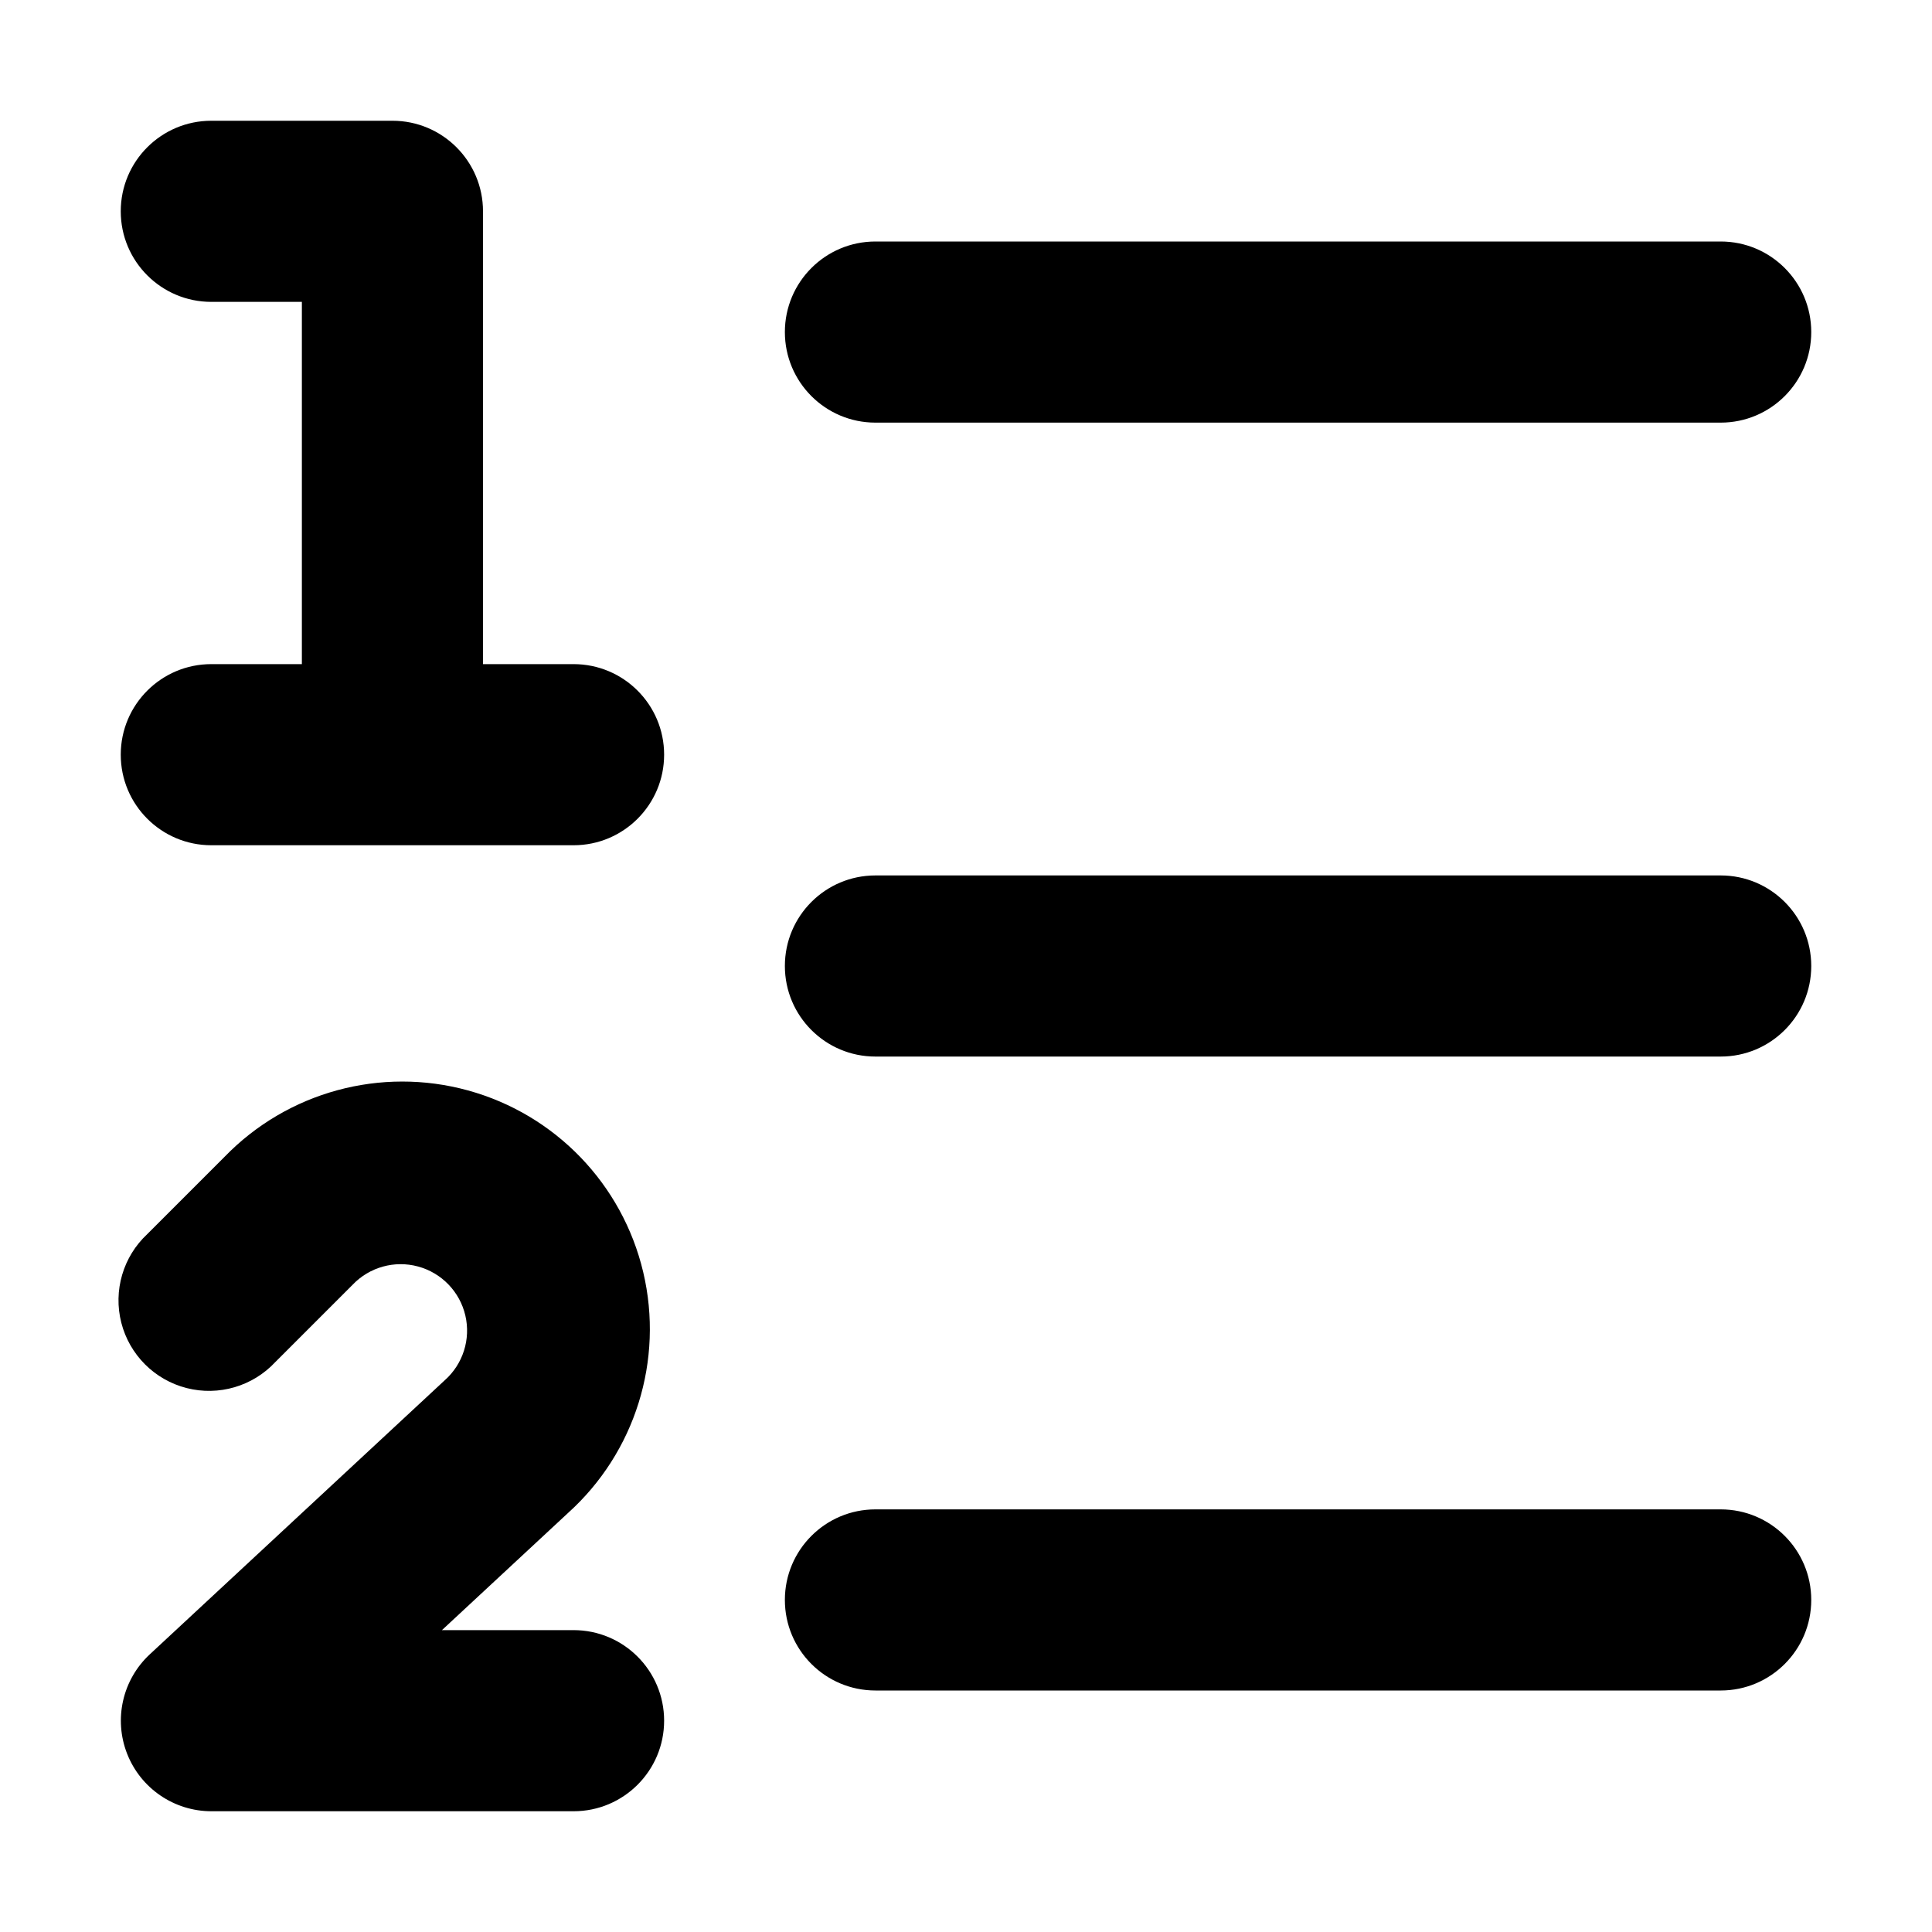
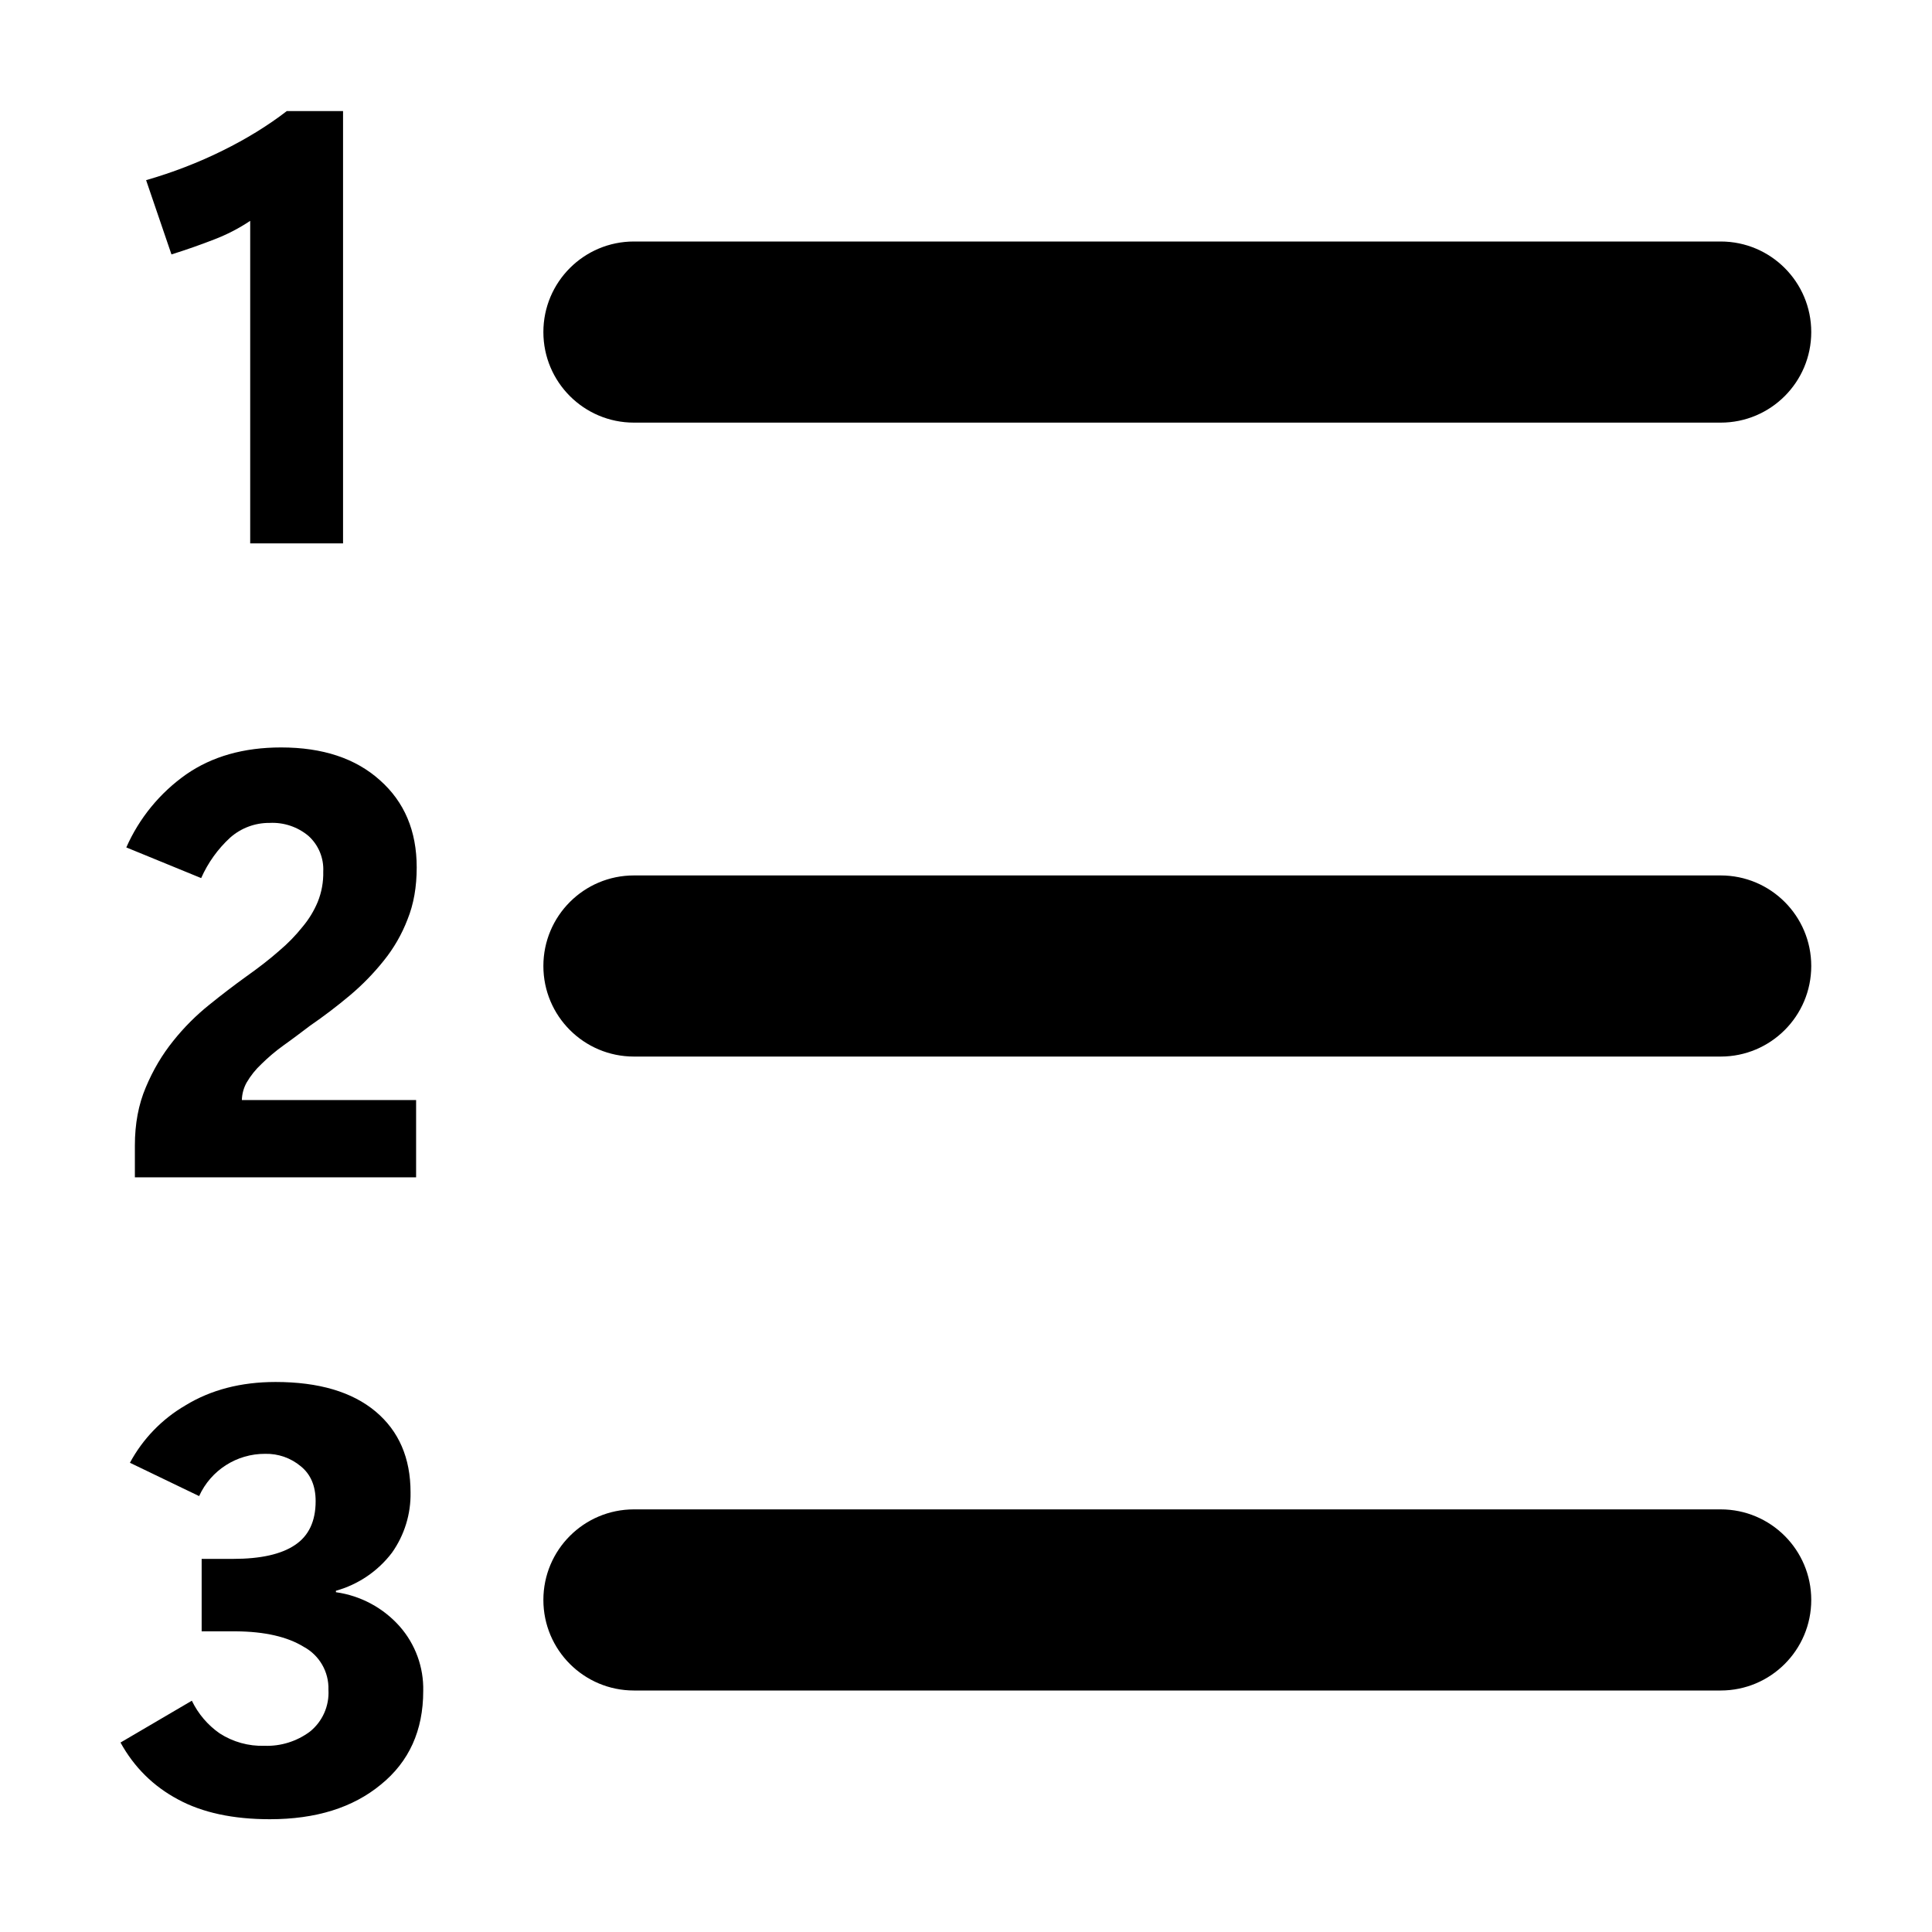
<svg xmlns="http://www.w3.org/2000/svg" fill="currentColor" class="vi" viewBox="0 0 16 16">
-   <path d="M1 1.75A.75.75 0 0 1 1.75 1h1.5a.75.75 0 0 1 .75.75V5.5h.75a.75.75 0 0 1 0 1.5h-3a.75.75 0 1 1 0-1.5h.75v-3h-.75A.75.75 0 0 1 1 1.75Zm5.5 1A.75.75 0 0 1 7.25 2h7a.75.75 0 0 1 0 1.5h-7a.75.75 0 0 1-.75-.75ZM6.5 8a.75.75 0 0 1 .75-.75h7a.75.75 0 0 1 0 1.5h-7A.75.75 0 0 1 6.5 8Zm.75 4.5a.75.75 0 0 0 0 1.5h7a.75.75 0 0 0 0-1.5h-7Zm-4.33-1.86a.55.55 0 1 1 .763.791l-2.443 2.27A.75.75 0 0 0 1.75 15h3a.75.75 0 0 0 0-1.5H3.66l1.044-.97A2.05 2.05 0 1 0 1.86 9.58l-.64.64a.75.75 0 1 0 1.06 1.06l.64-.64Z" />
+   <path d="M2.072 4.5h.769V.92h-.466c-.157.121-.334.23-.533.328-.198.098-.41.18-.632.244l.21.615a5.48 5.48 0 0 0 .354-.124 1.51 1.51 0 0 0 .298-.154V4.5ZM5.25 2a.75.75 0 0 0 0 1.5h9a.75.75 0 0 0 0-1.5h-9Zm0 5.25a.75.75 0 0 0 0 1.5h9a.75.75 0 0 0 0-1.5h-9Zm-.75 6a.75.75 0 0 1 .75-.75h9a.75.75 0 0 1 0 1.5h-9a.75.75 0 0 1-.75-.75Zm-3.383-3.5v-.264c0-.179.03-.339.09-.48.06-.144.136-.272.228-.386.09-.113.19-.212.297-.298a6.93 6.93 0 0 1 .31-.237c.103-.073.193-.143.269-.21a1.4 1.4 0 0 0 .195-.2.796.796 0 0 0 .125-.205.63.63 0 0 0 .046-.252.373.373 0 0 0-.122-.295.464.464 0 0 0-.322-.108.486.486 0 0 0-.327.122 1.01 1.01 0 0 0-.24.335l-.62-.254a1.46 1.46 0 0 1 .496-.605c.215-.149.477-.223.786-.223.344 0 .616.09.818.271.203.18.305.42.305.723 0 .161-.025.304-.076.43a1.265 1.265 0 0 1-.197.342 2.034 2.034 0 0 1-.281.288 4.284 4.284 0 0 1-.33.251c-.073.055-.145.11-.217.161-.07.05-.13.102-.183.154a.678.678 0 0 0-.125.156.315.315 0 0 0-.039.144h1.443v.64H1.117Zm.471 4.335-.59.346c.113.205.272.362.476.471.203.11.457.164.761.164.38 0 .686-.095.918-.286.235-.19.352-.449.352-.776a.782.782 0 0 0-.195-.535.866.866 0 0 0-.528-.283v-.012a.88.88 0 0 0 .464-.315.837.837 0 0 0 .154-.5c0-.285-.097-.508-.29-.67-.194-.162-.47-.244-.828-.244-.287 0-.535.065-.745.193a1.217 1.217 0 0 0-.461.476l.573.276a.597.597 0 0 1 .547-.35.443.443 0 0 1 .296.104c.081.066.122.162.122.288 0 .166-.057.287-.171.363-.114.077-.285.115-.513.115h-.26v.6h.286c.237.002.424.045.559.128a.39.39 0 0 1 .205.356.413.413 0 0 1-.154.347.596.596 0 0 1-.376.117.647.647 0 0 1-.371-.103.7.7 0 0 1-.23-.27Z" />
</svg>
